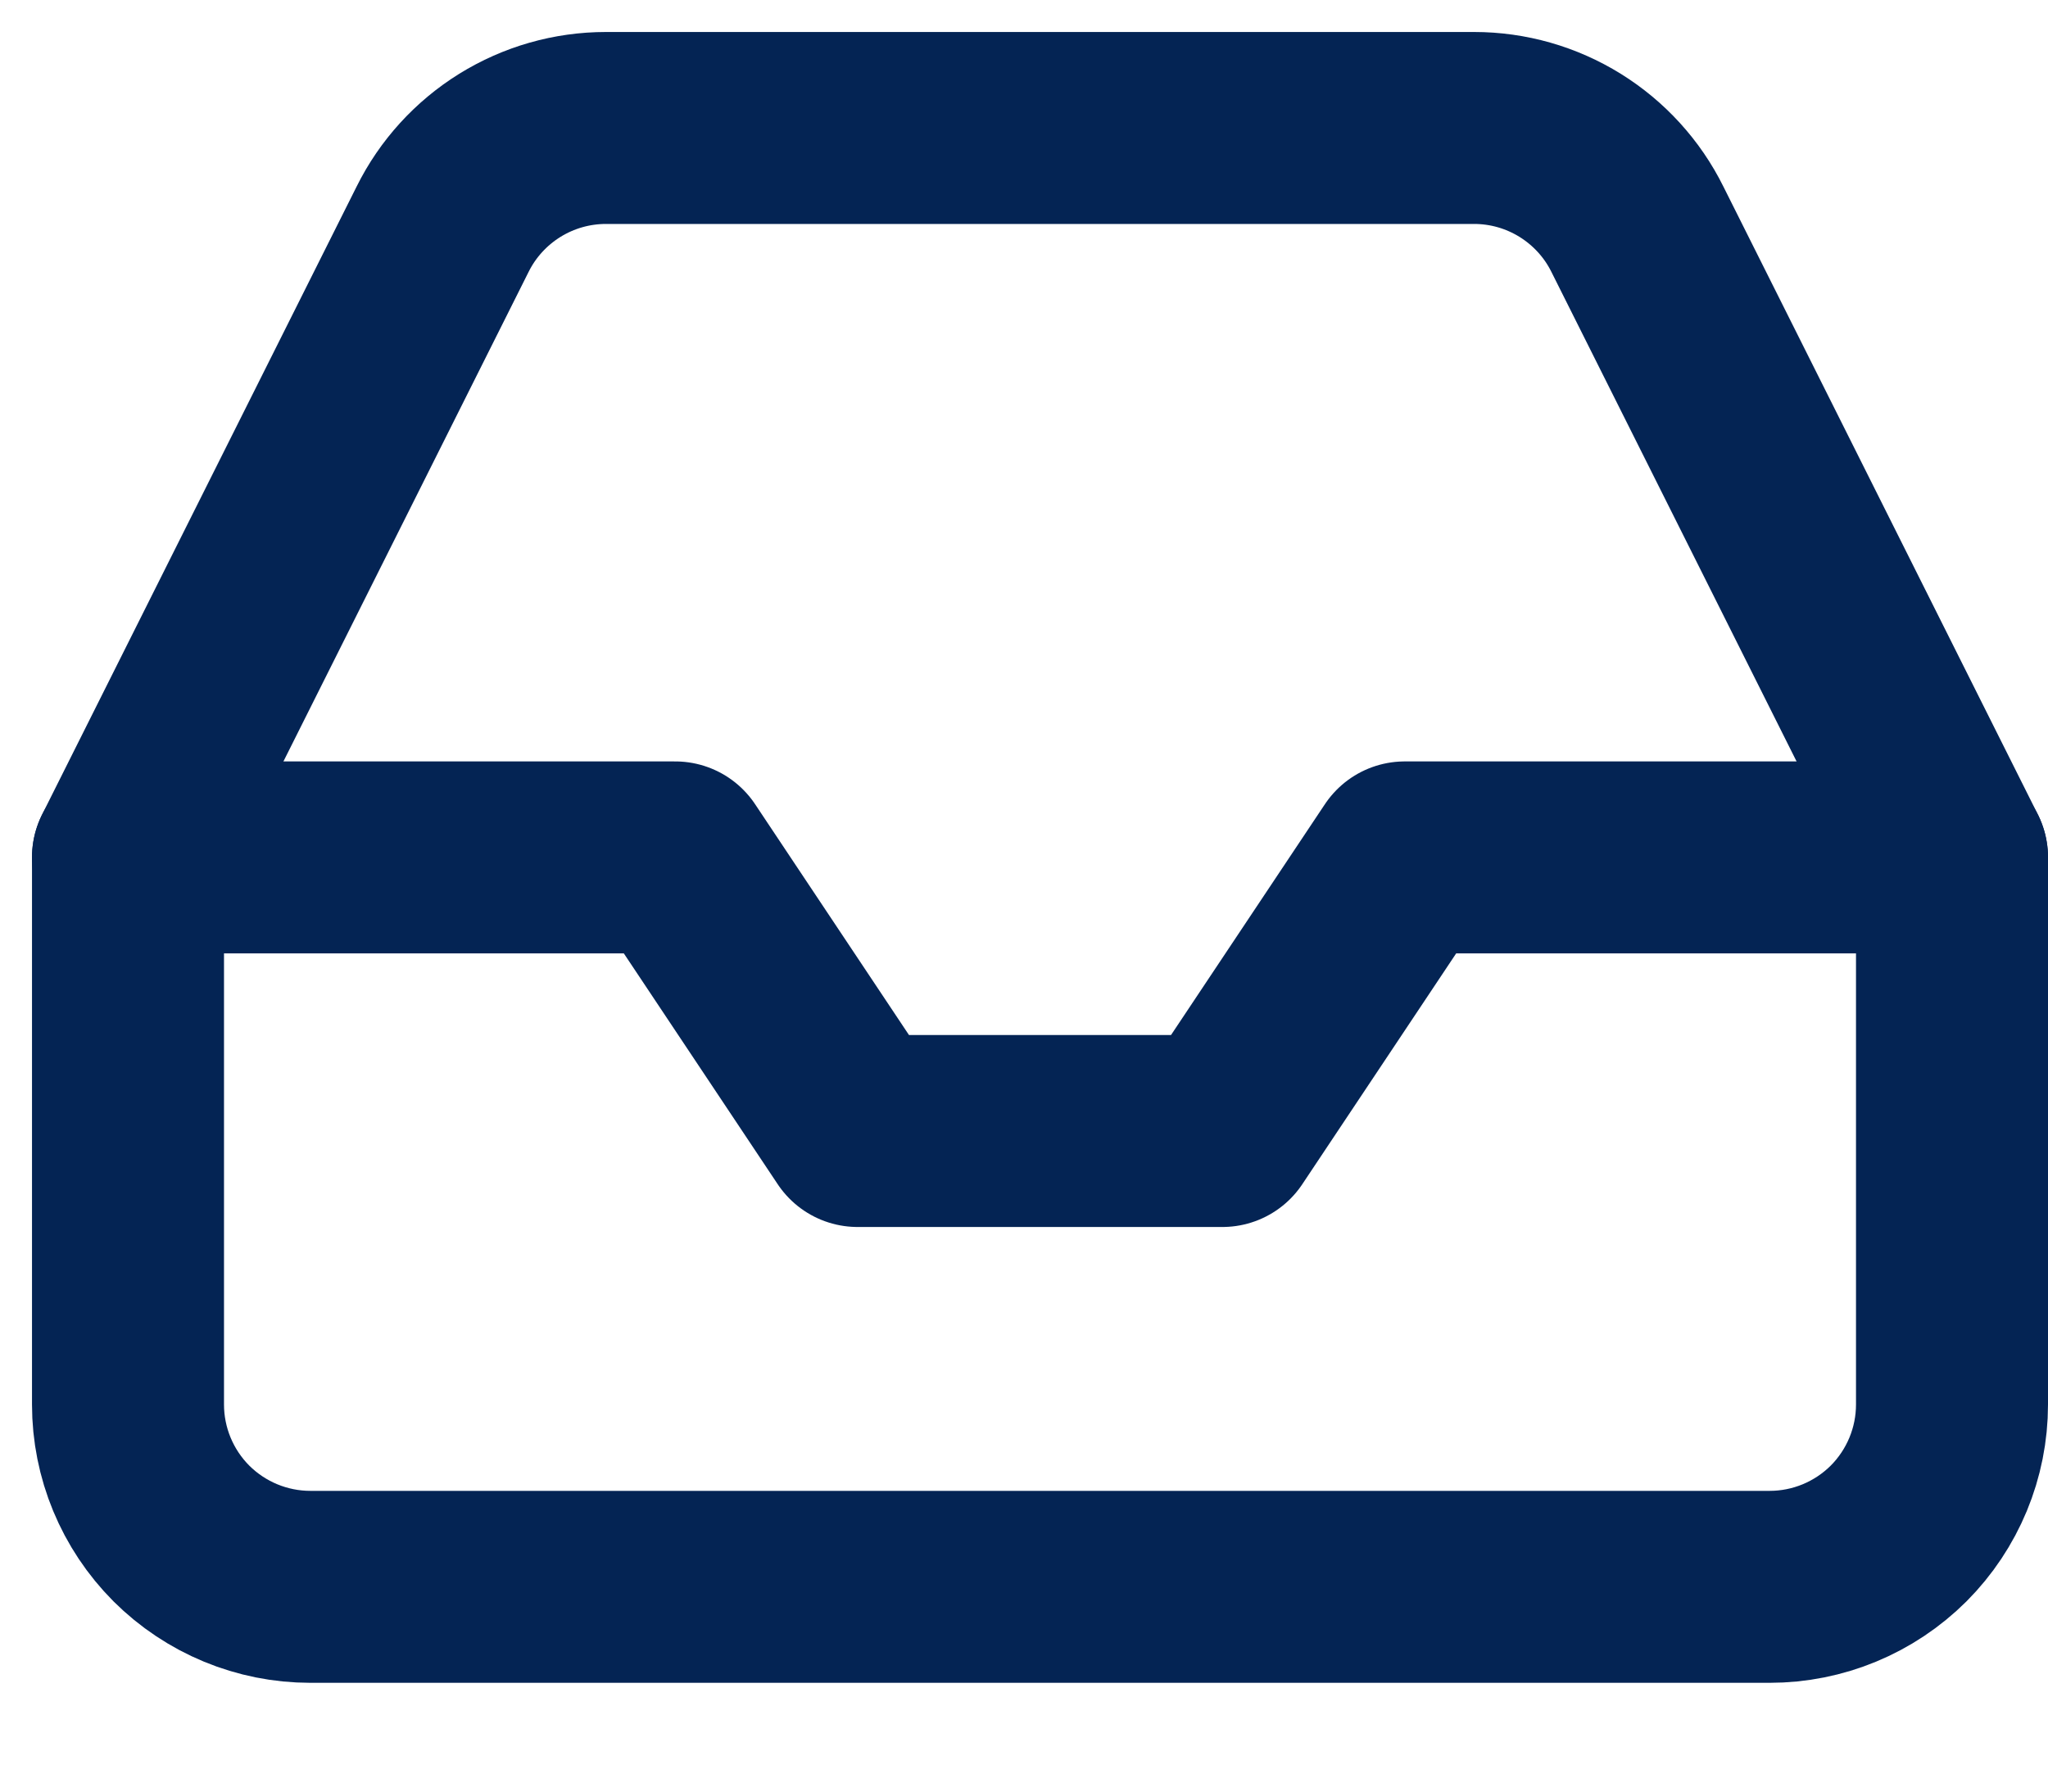
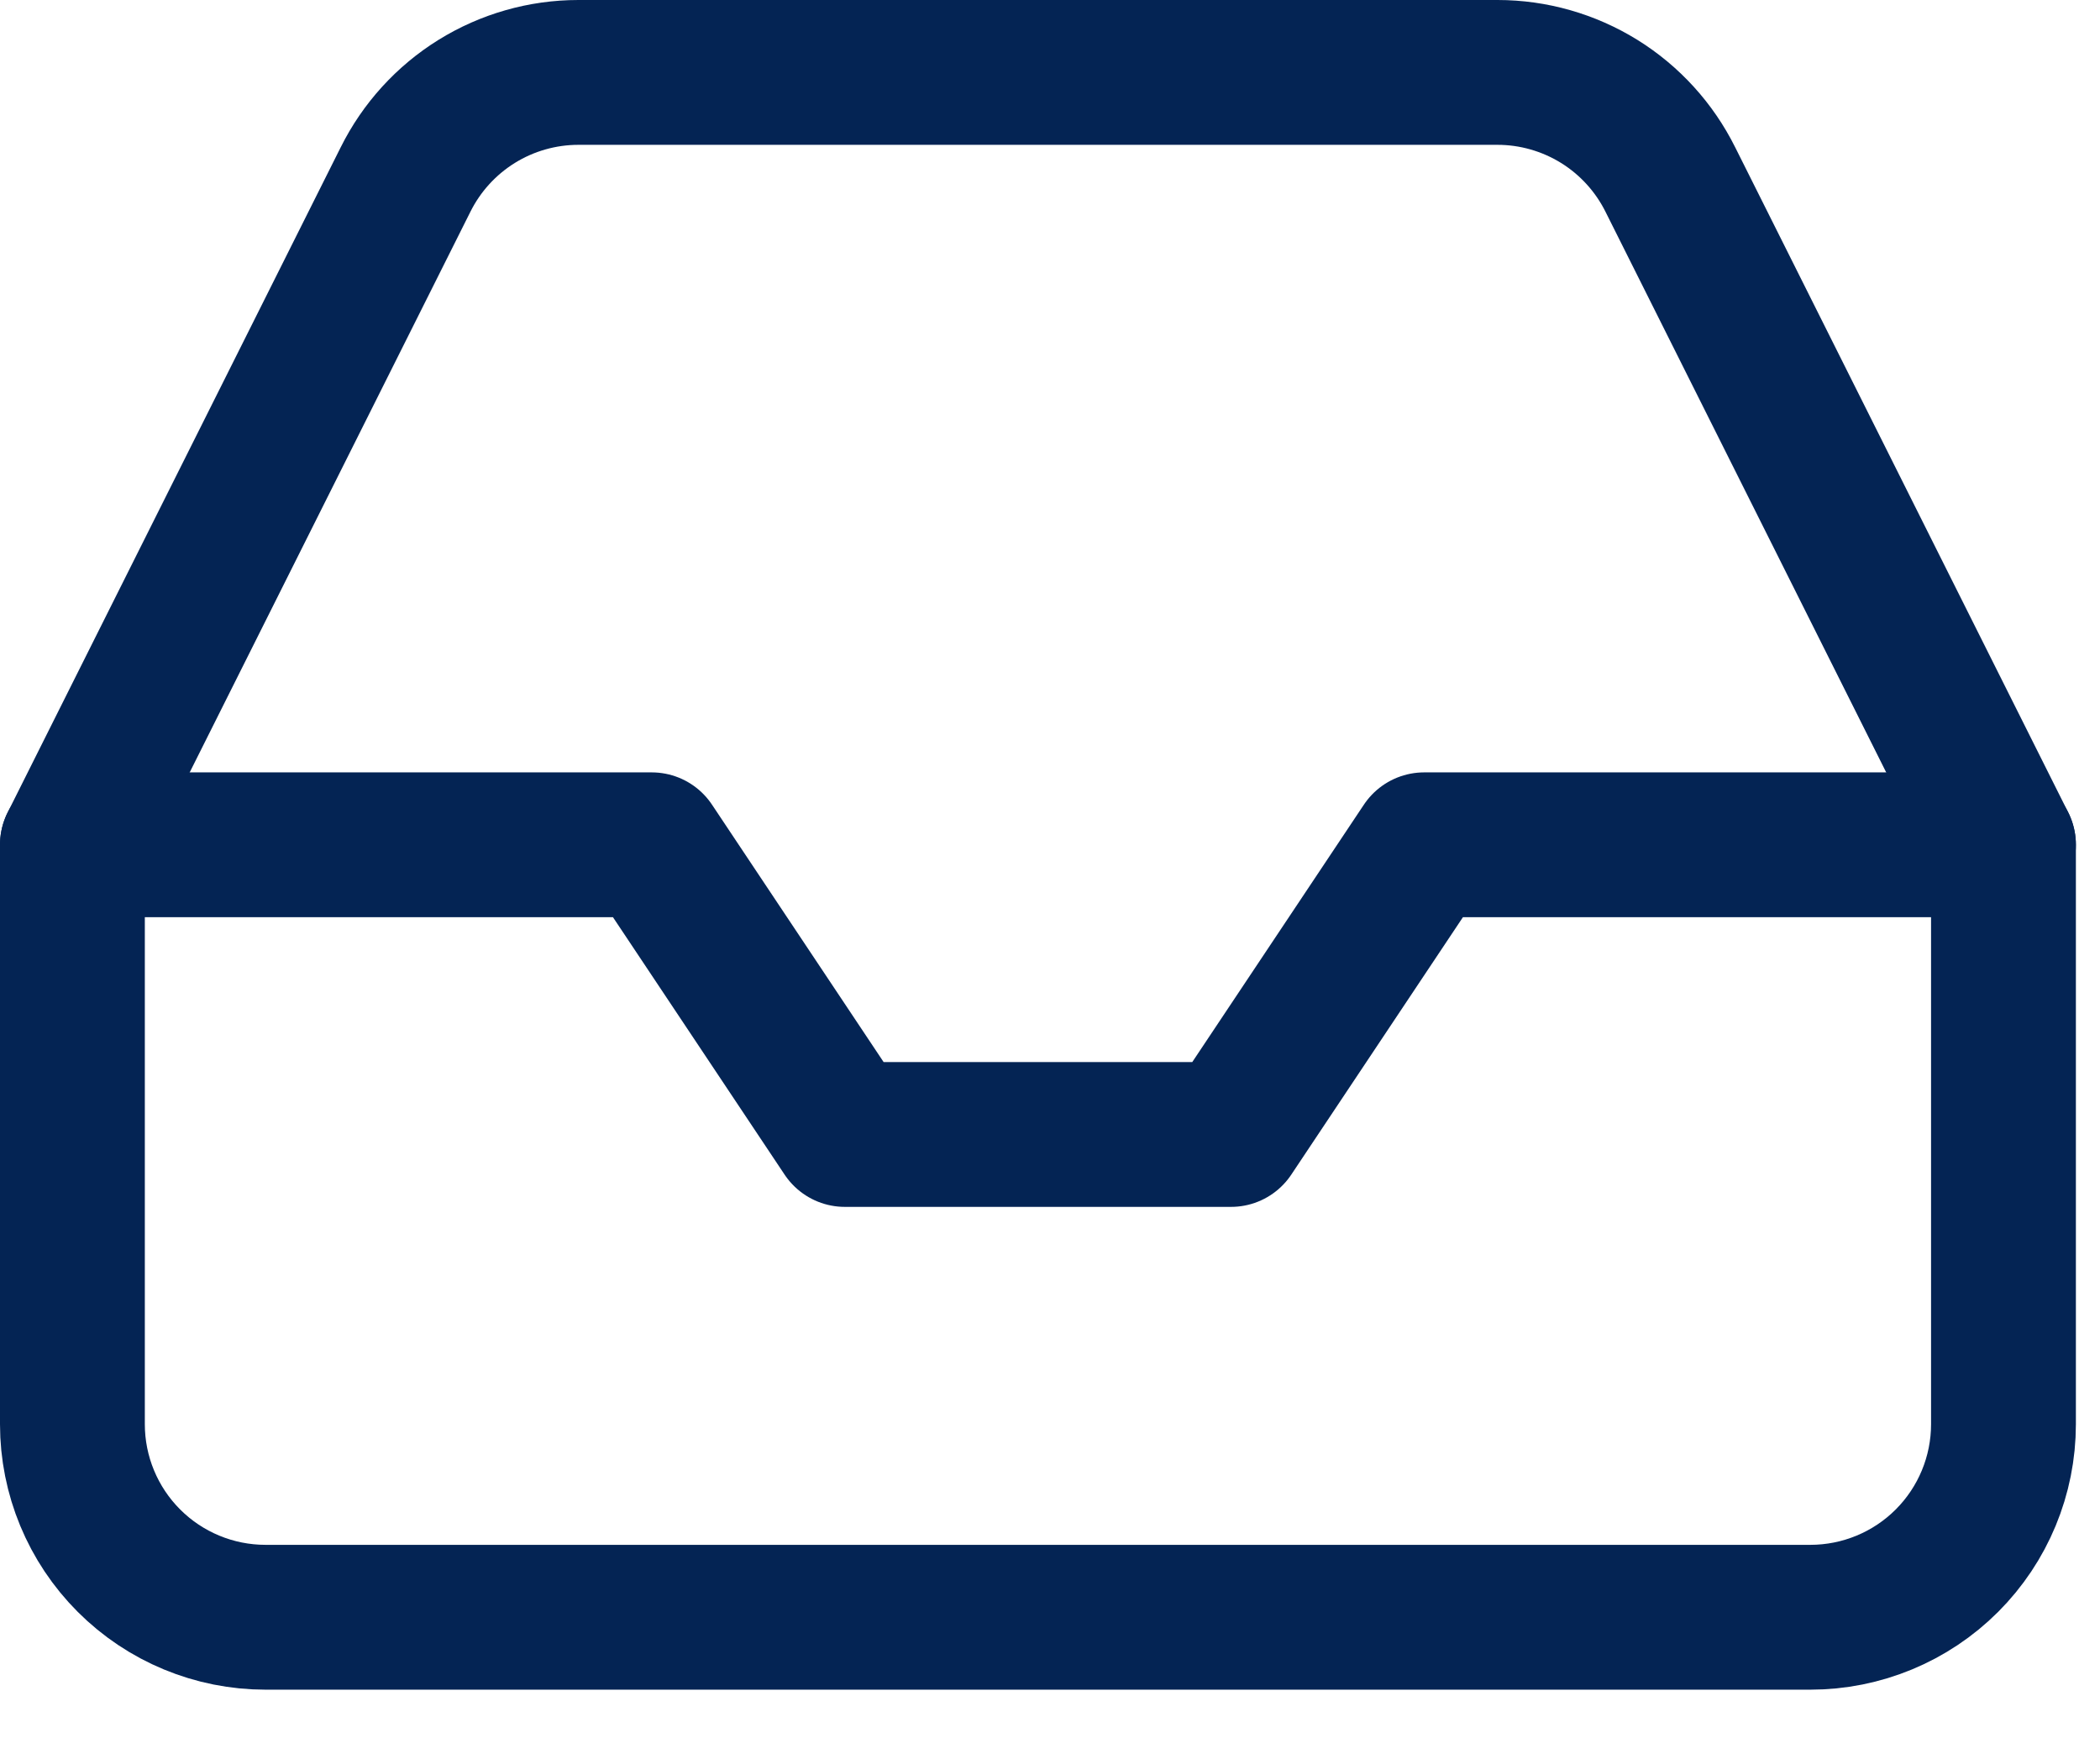
- <svg xmlns="http://www.w3.org/2000/svg" width="16" height="14" viewBox="0 0 16 14" fill="none">
-   <path d="M15.25 6.7H10.975L9.55 8.838H6.7L5.275 6.7H1" stroke="#042454" stroke-width="1.5" stroke-linecap="round" stroke-linejoin="round" />
-   <path d="M3.458 1.791L1 6.7V10.975C1 11.353 1.15 11.715 1.417 11.983C1.685 12.25 2.047 12.4 2.425 12.4H13.825C14.203 12.4 14.565 12.25 14.833 11.983C15.1 11.715 15.25 11.353 15.25 10.975V6.7L12.792 1.791C12.674 1.553 12.492 1.354 12.267 1.214C12.041 1.074 11.782 1 11.517 1H4.734C4.468 1 4.209 1.074 3.983 1.214C3.758 1.354 3.576 1.553 3.458 1.791Z" stroke="#042454" stroke-width="1.5" stroke-linecap="round" stroke-linejoin="round" />
+ <svg xmlns="http://www.w3.org/2000/svg" width="29" height="24" viewBox="0 0 29 24" fill="none">
+   <path d="M27.667 11.666H19.667L17 15.666H11.667L9 11.666H1" stroke="#042454" stroke-width="2" stroke-linecap="round" stroke-linejoin="round" />
+   <path d="M5.6 2.48L1 11.667V19.667C1 20.374 1.281 21.052 1.781 21.552C2.281 22.052 2.959 22.333 3.667 22.333H25C25.707 22.333 26.386 22.052 26.886 21.552C27.386 21.052 27.667 20.374 27.667 19.667V11.667L23.067 2.48C22.846 2.036 22.506 1.662 22.084 1.4C21.662 1.139 21.176 1 20.68 1H7.987C7.491 1 7.004 1.139 6.583 1.4C6.161 1.662 5.821 2.036 5.6 2.48Z" stroke="#042454" stroke-width="2" stroke-linecap="round" stroke-linejoin="round" />
</svg>
